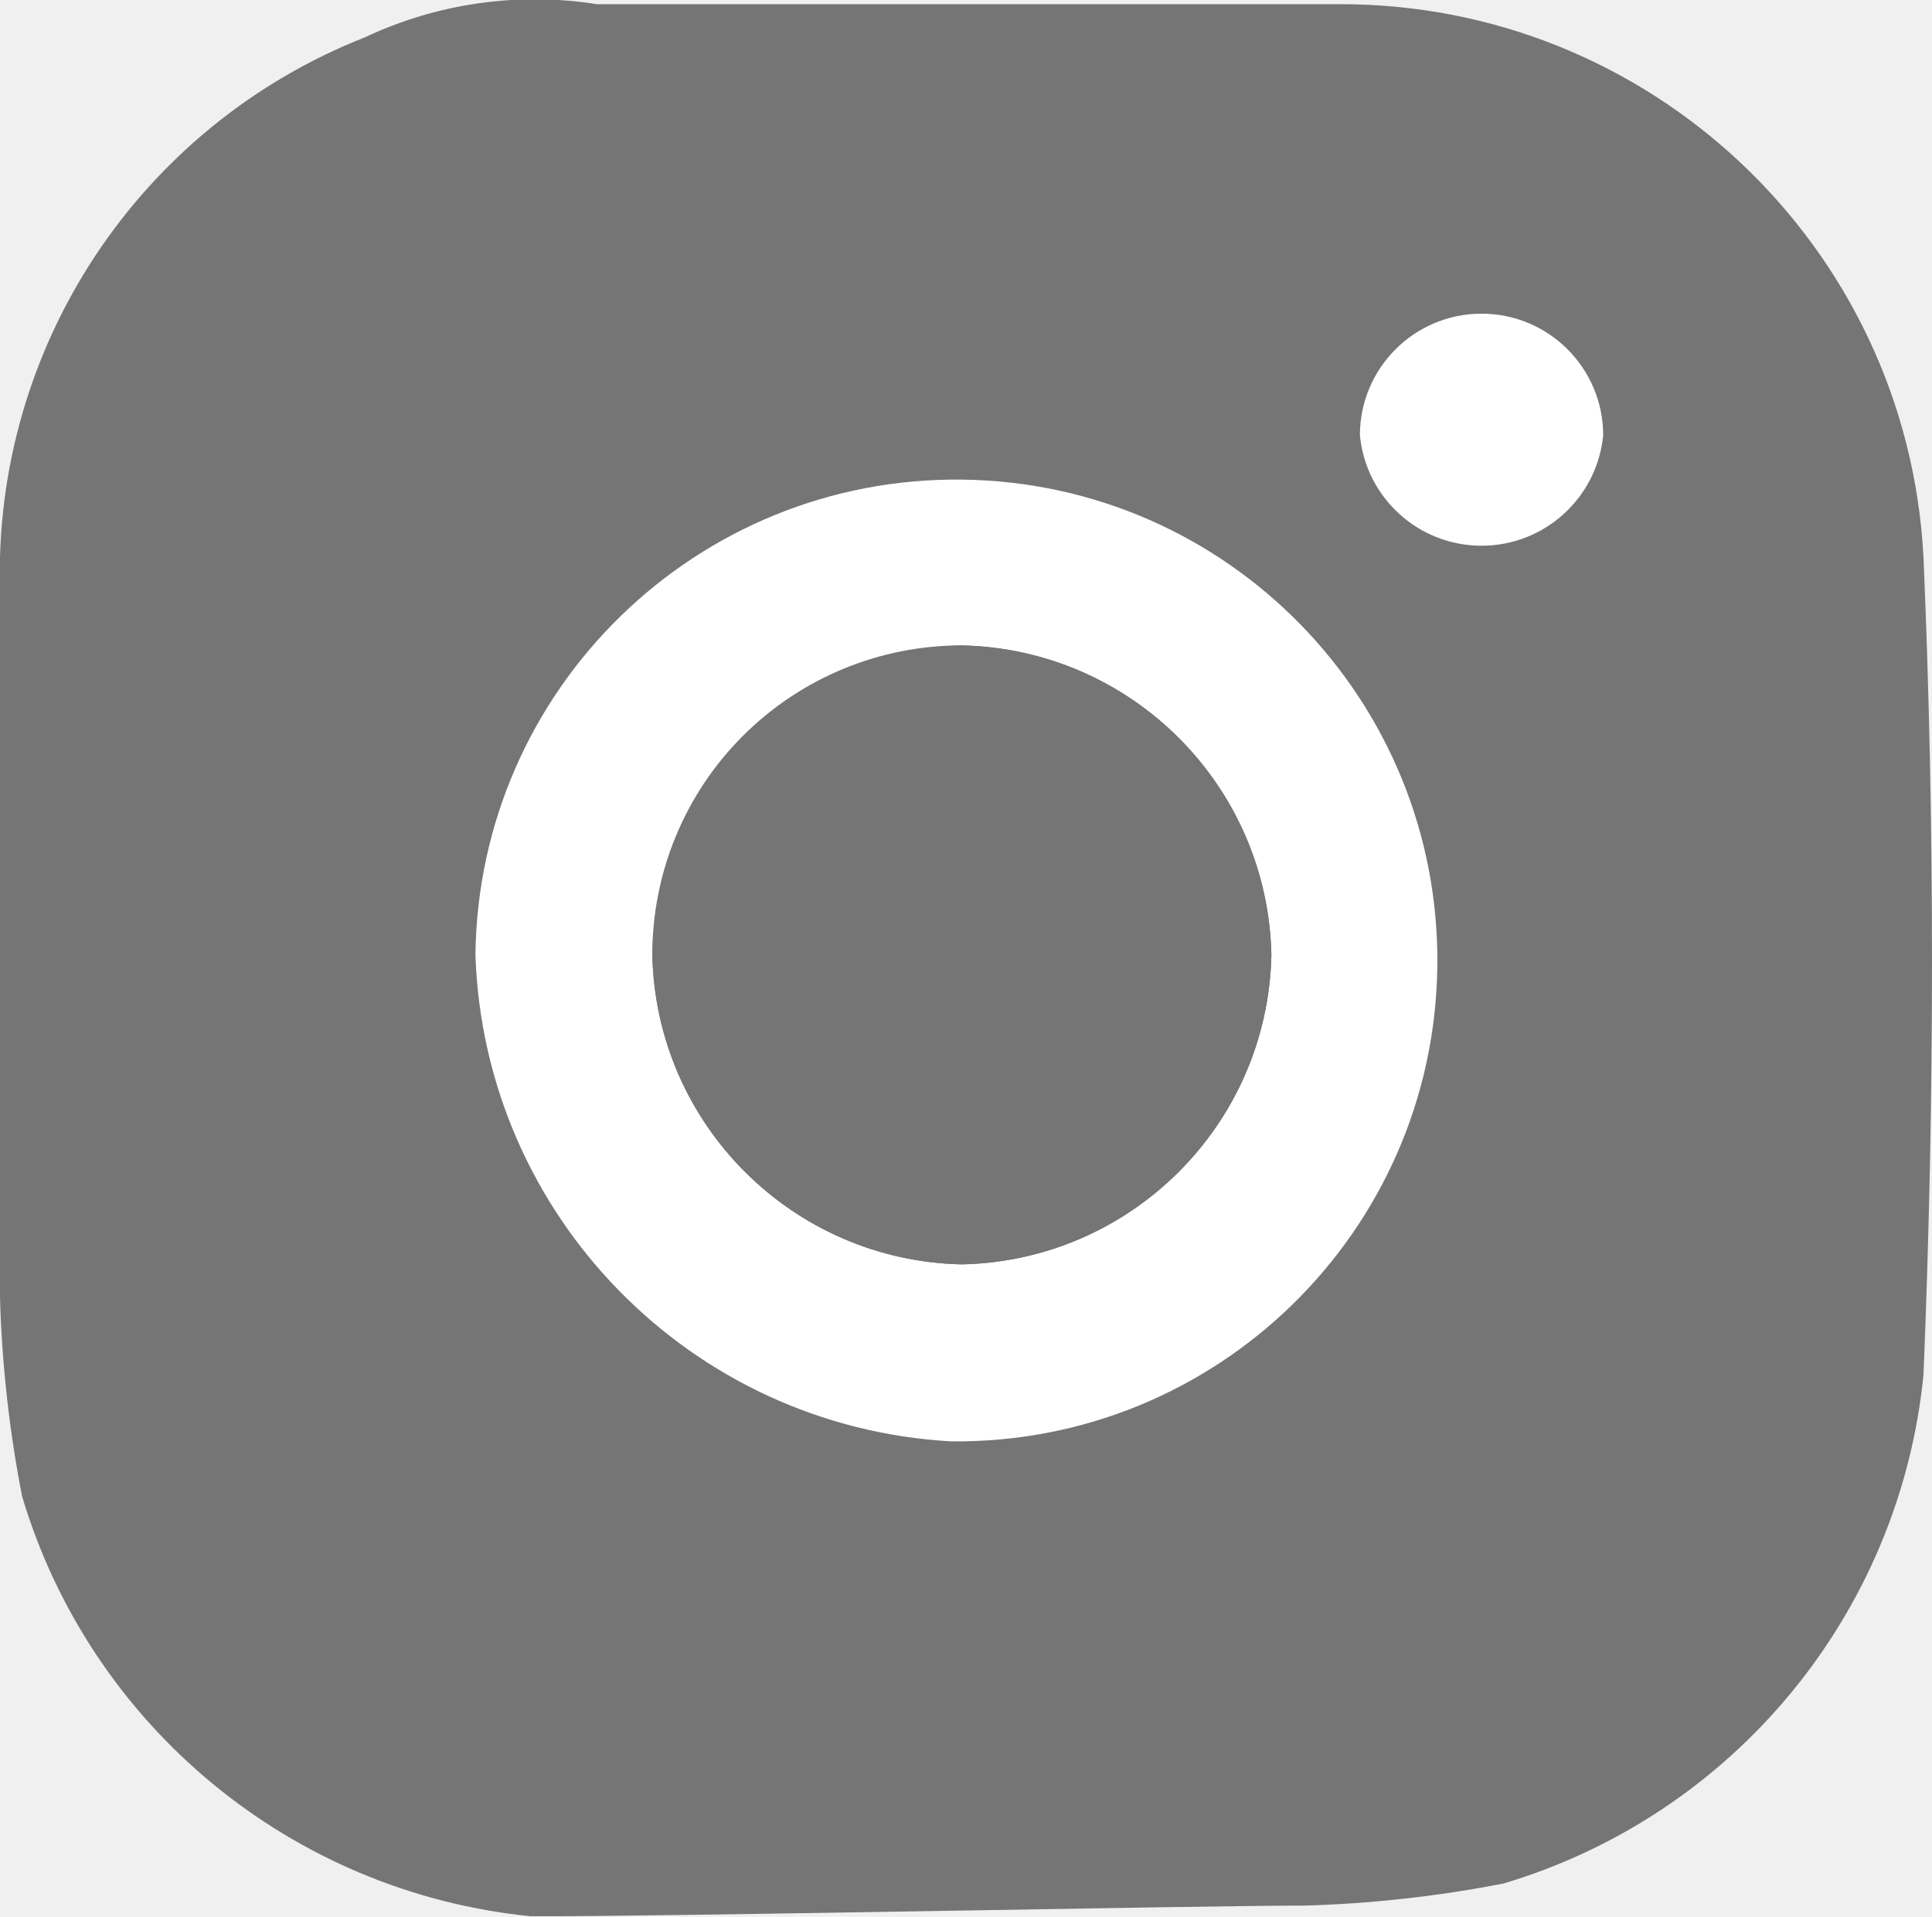
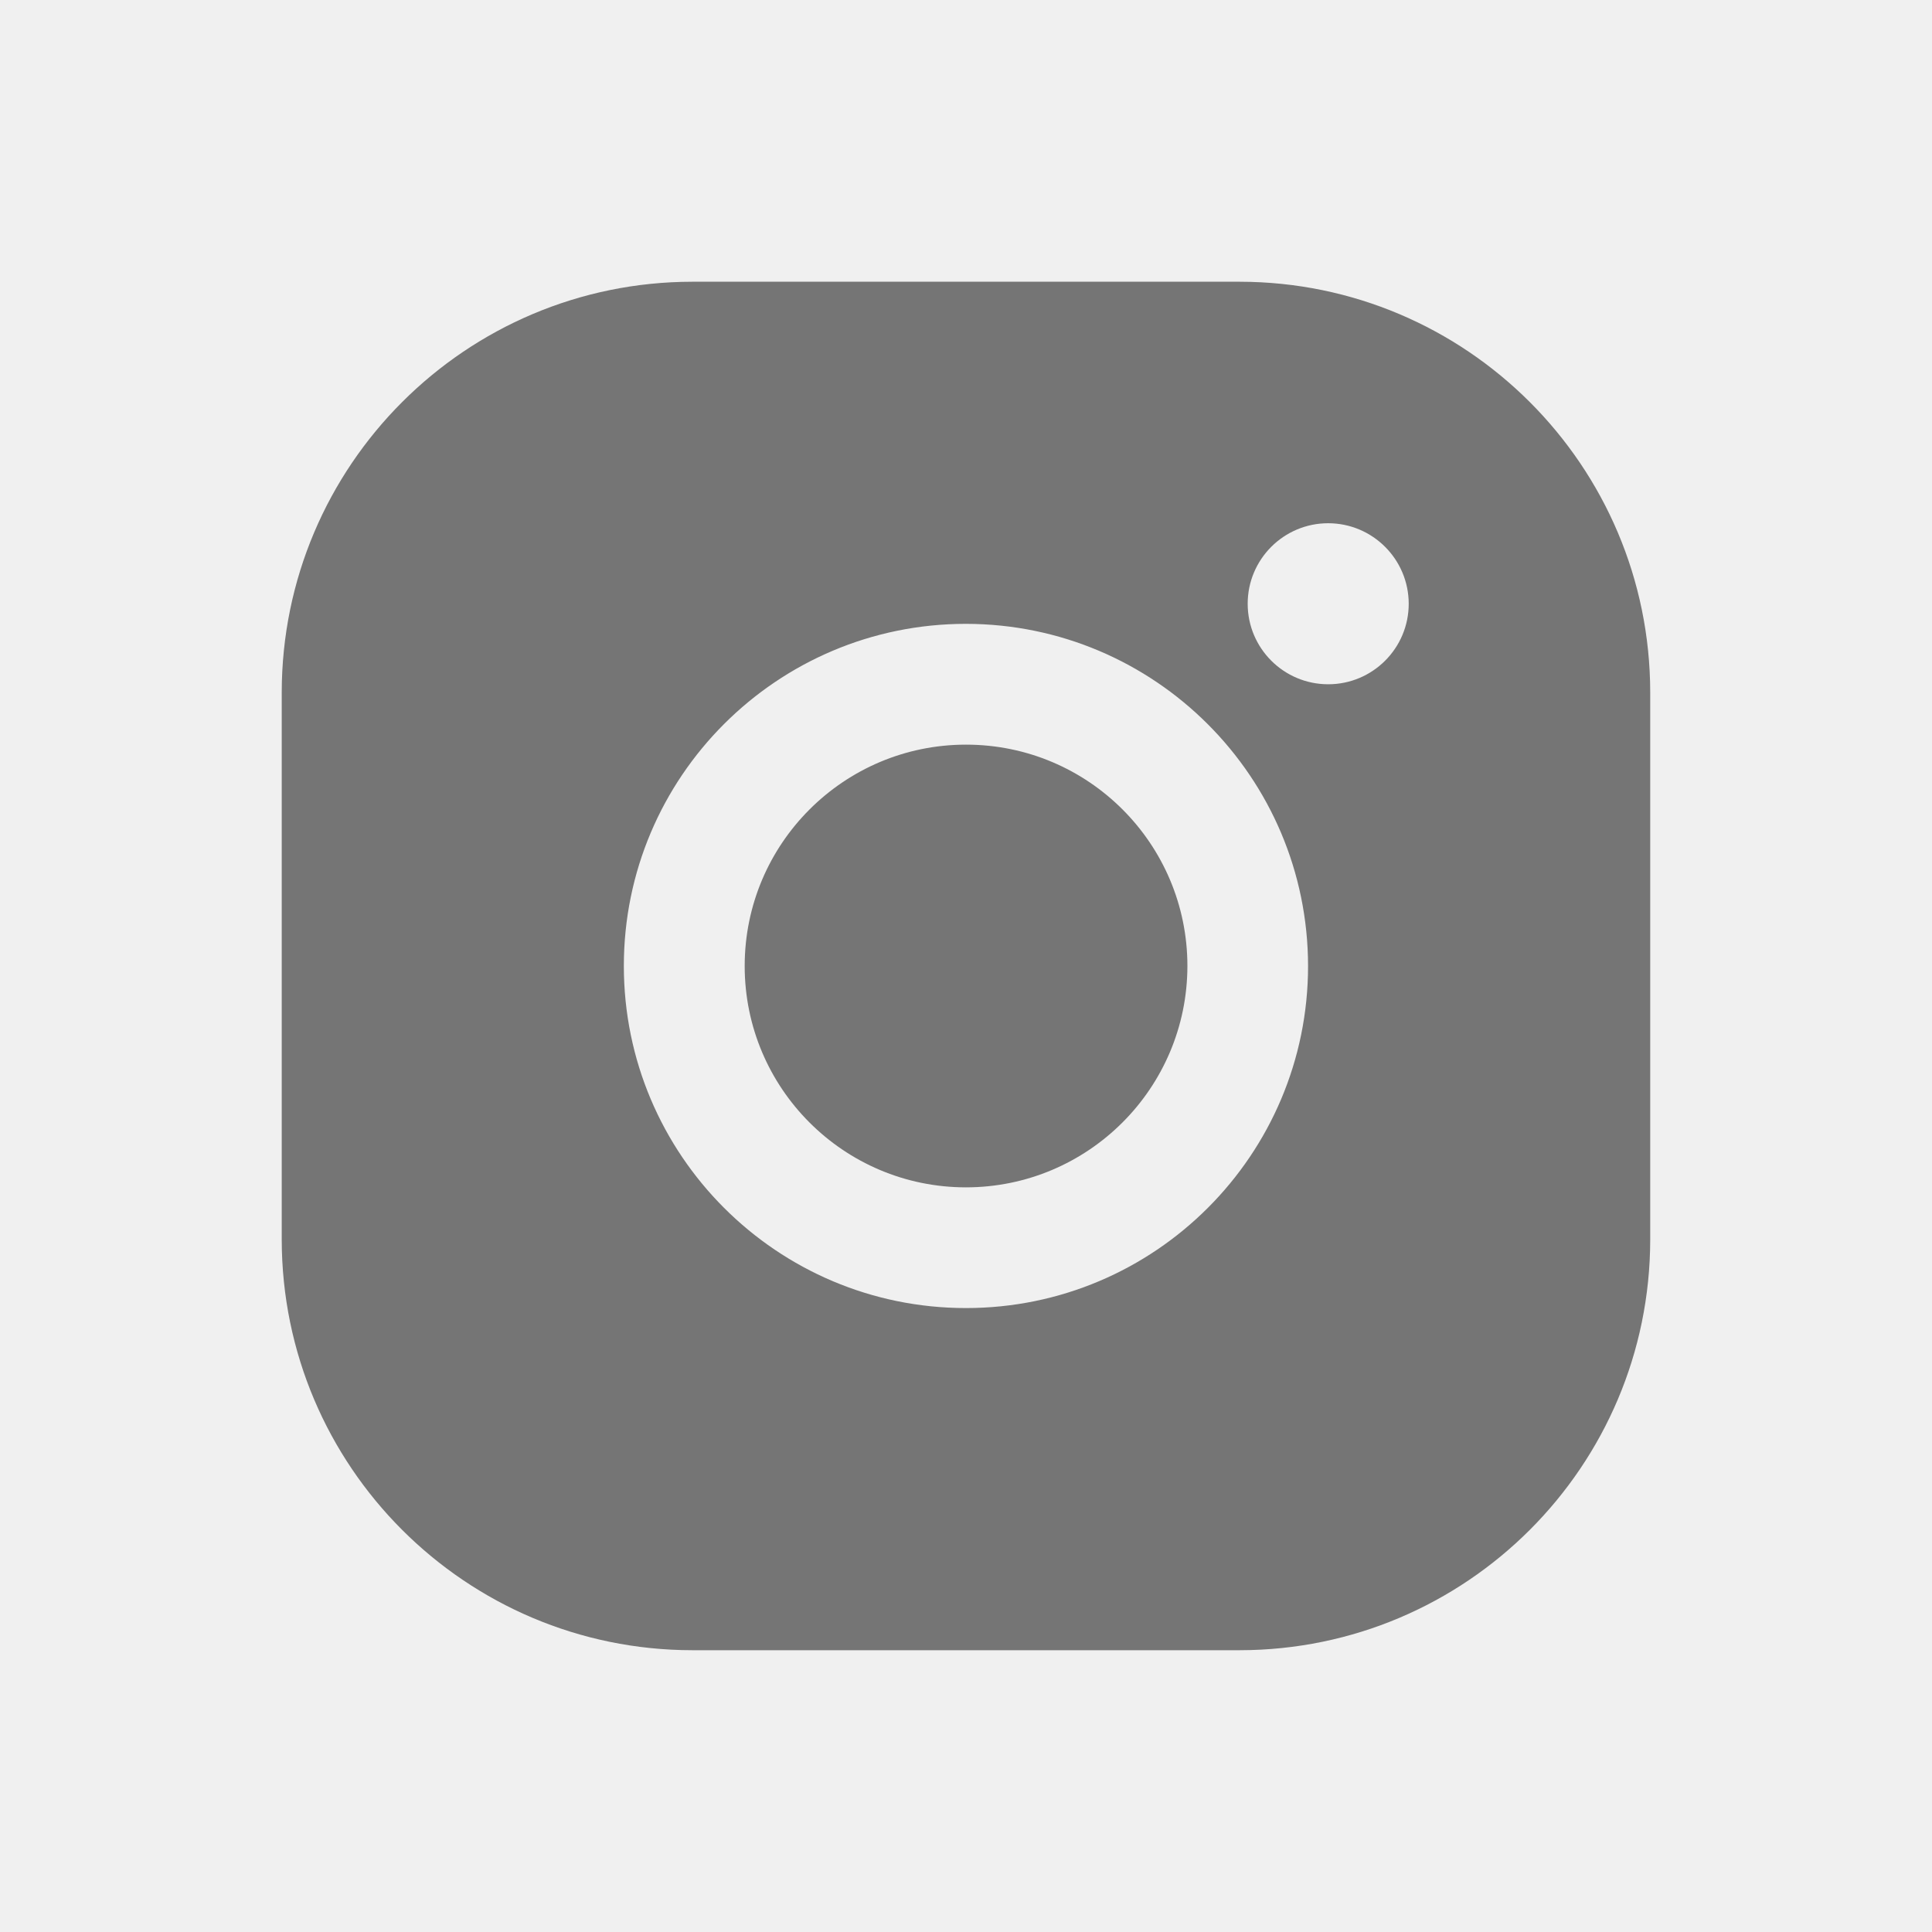
- <svg xmlns="http://www.w3.org/2000/svg" viewBox="0 0 17.027 16.895">
+ <svg xmlns="http://www.w3.org/2000/svg" viewBox="0 0 40 40">
  <defs>
    <style>
      .cls-1 {
-         fill: #757575;
+         fill: none;
      }

      .cls-2 {
-         fill: #fff;
+         fill: #757575;
      }
    </style>
  </defs>
-   <g id="ico-social-instagram" transform="translate(-1.951 -1.991)">
-     <path id="Path_1712" data-name="Path 1712" class="cls-1" d="M13.449,18.788a10.737,10.737,0,0,0,1.754-.195,5.22,5.22,0,0,0,3.7-4.482c.1-2.436.1-4.872,0-7.211a5.144,5.144,0,0,0-5.165-4.872H7.213a3.514,3.514,0,0,0-2.046.292A5.08,5.08,0,0,0,1.951,7.192v6.236a10.737,10.737,0,0,0,.195,1.754,5.22,5.22,0,0,0,4.482,3.7C7.895,18.886,12.475,18.788,13.449,18.788Z" transform="translate(0 0)" />
-     <path id="Path_1714" data-name="Path 1714" class="cls-1" d="M4.5,11.516V8.3A3.87,3.87,0,0,1,8.3,4.5h6.431a3.8,3.8,0,0,1,3.8,3.8v6.431a3.67,3.67,0,0,1-3.021,3.7,1.9,1.9,0,0,1-.78.1H8.3a3.744,3.744,0,0,1-3.7-3.021,2.146,2.146,0,0,1-.1-.78Q4.5,13.124,4.5,11.516Zm2.728,0a4.372,4.372,0,0,0,4.19,4.288,4.306,4.306,0,0,0,4.288-4.19,4.372,4.372,0,0,0-4.19-4.288A4.3,4.3,0,0,0,7.228,11.516Zm7.8-4.58A1.072,1.072,0,1,0,16.1,5.864,1.081,1.081,0,0,0,15.024,6.936Z" transform="translate(-1.088 -1.108)" />
-     <path id="Path_1715" data-name="Path 1715" class="cls-2" d="M7.3,11.59a4.239,4.239,0,1,1,4.19,4.288A4.444,4.444,0,0,1,7.3,11.59Zm4.288-2.728A2.788,2.788,0,0,0,8.859,11.59a2.788,2.788,0,0,0,2.728,2.728,2.788,2.788,0,0,0,2.728-2.728A2.788,2.788,0,0,0,11.588,8.862Z" transform="translate(-1.159 -1.182)" />
-     <path id="Path_1716" data-name="Path 1716" class="cls-2" d="M15.3,6.972a1.072,1.072,0,1,1,2.144,0,1.077,1.077,0,0,1-2.144,0Z" transform="translate(-1.364 -1.144)" />
-     <path id="Path_1717" data-name="Path 1717" class="cls-1" d="M11.628,8.9a2.788,2.788,0,0,1,2.728,2.728,2.788,2.788,0,0,1-2.728,2.728A2.788,2.788,0,0,1,8.9,11.628,2.724,2.724,0,0,1,11.628,8.9Z" transform="translate(-1.2 -1.22)" />
+   <g id="ico-social-instagram" transform="translate(-179 -284)">
+     <rect id="Rectangle_3" data-name="Rectangle 3" class="cls-1" width="40" height="40" transform="translate(179 284)" />
+     <path id="Subtraction_3" data-name="Subtraction 3" class="cls-2" d="M82.833,297.333H71.5a8.509,8.509,0,0,1-8.5-8.5V277.5a8.509,8.509,0,0,1,8.5-8.5H82.833a8.509,8.509,0,0,1,8.5,8.5v11.334A8.509,8.509,0,0,1,82.833,297.333Zm-5.667-21.25a7.083,7.083,0,1,0,7.083,7.083A7.091,7.091,0,0,0,77.166,276.083Zm7.5-2.083a1.667,1.667,0,1,0,1.667,1.667A1.669,1.669,0,0,0,84.667,274Zm-7.5,13.75a4.583,4.583,0,1,1,4.585-4.584A4.588,4.588,0,0,1,77.166,287.75Z" transform="translate(121.833 20.833)" />
  </g>
</svg>
